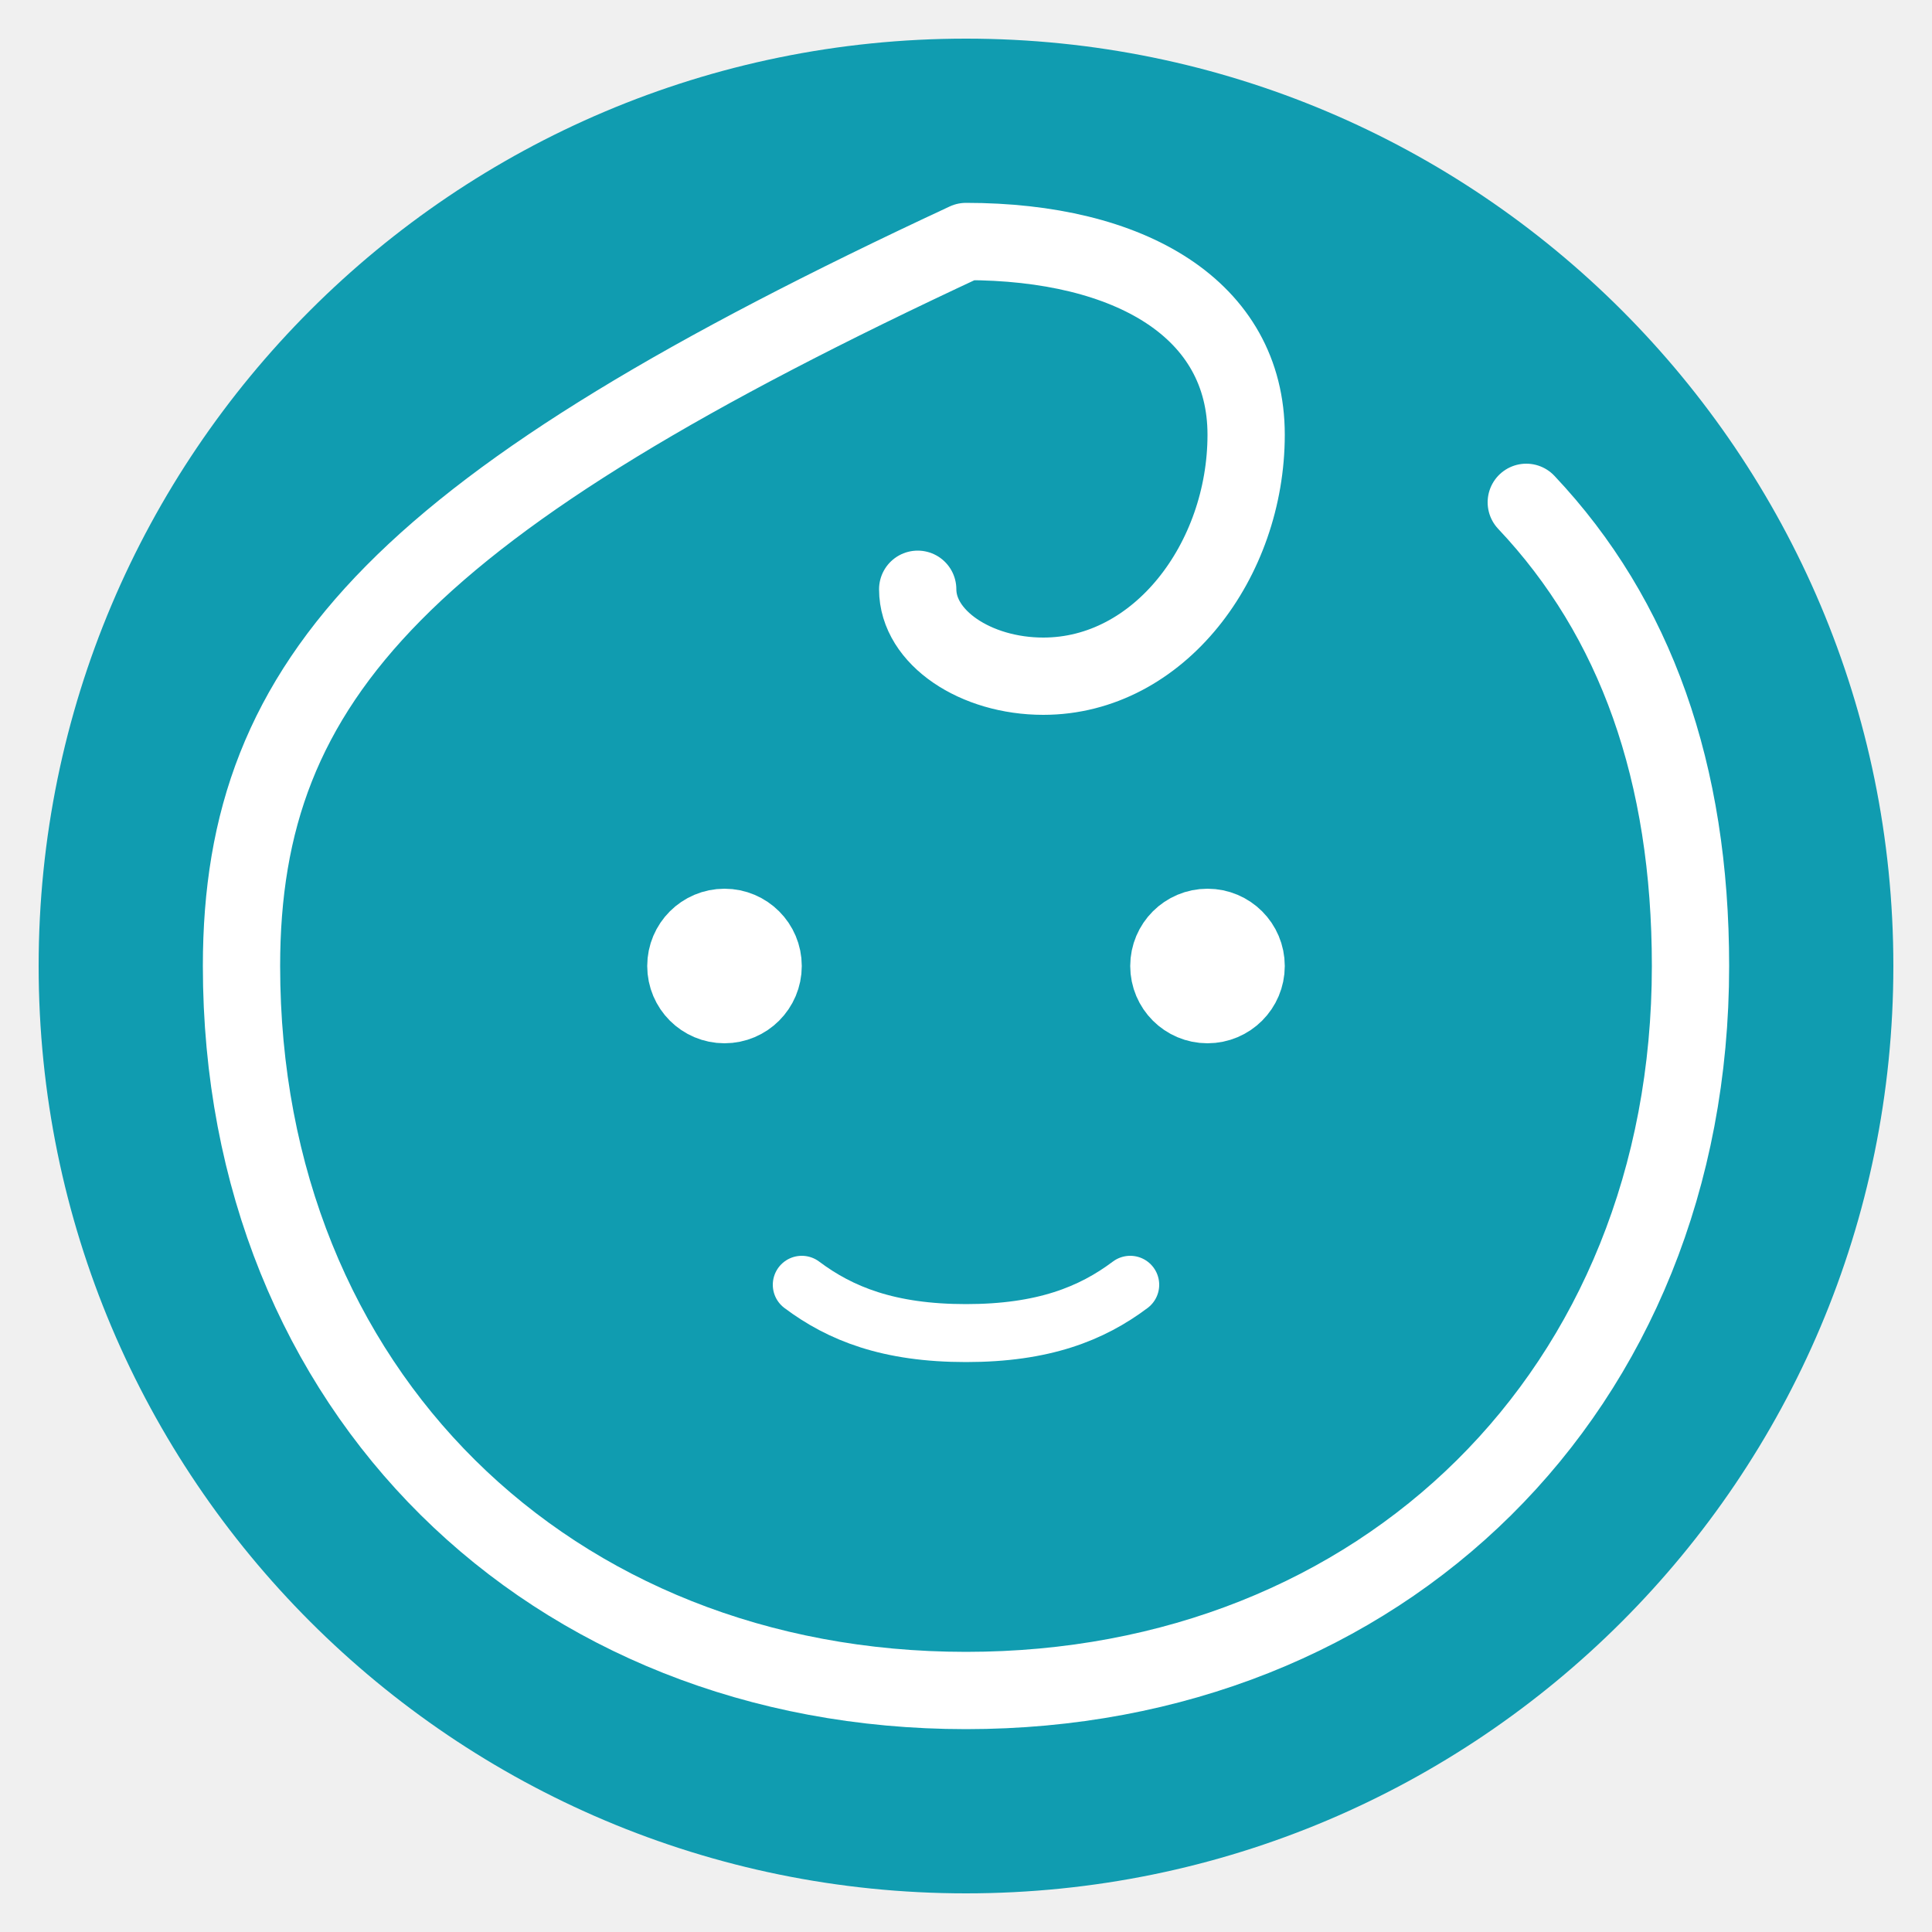
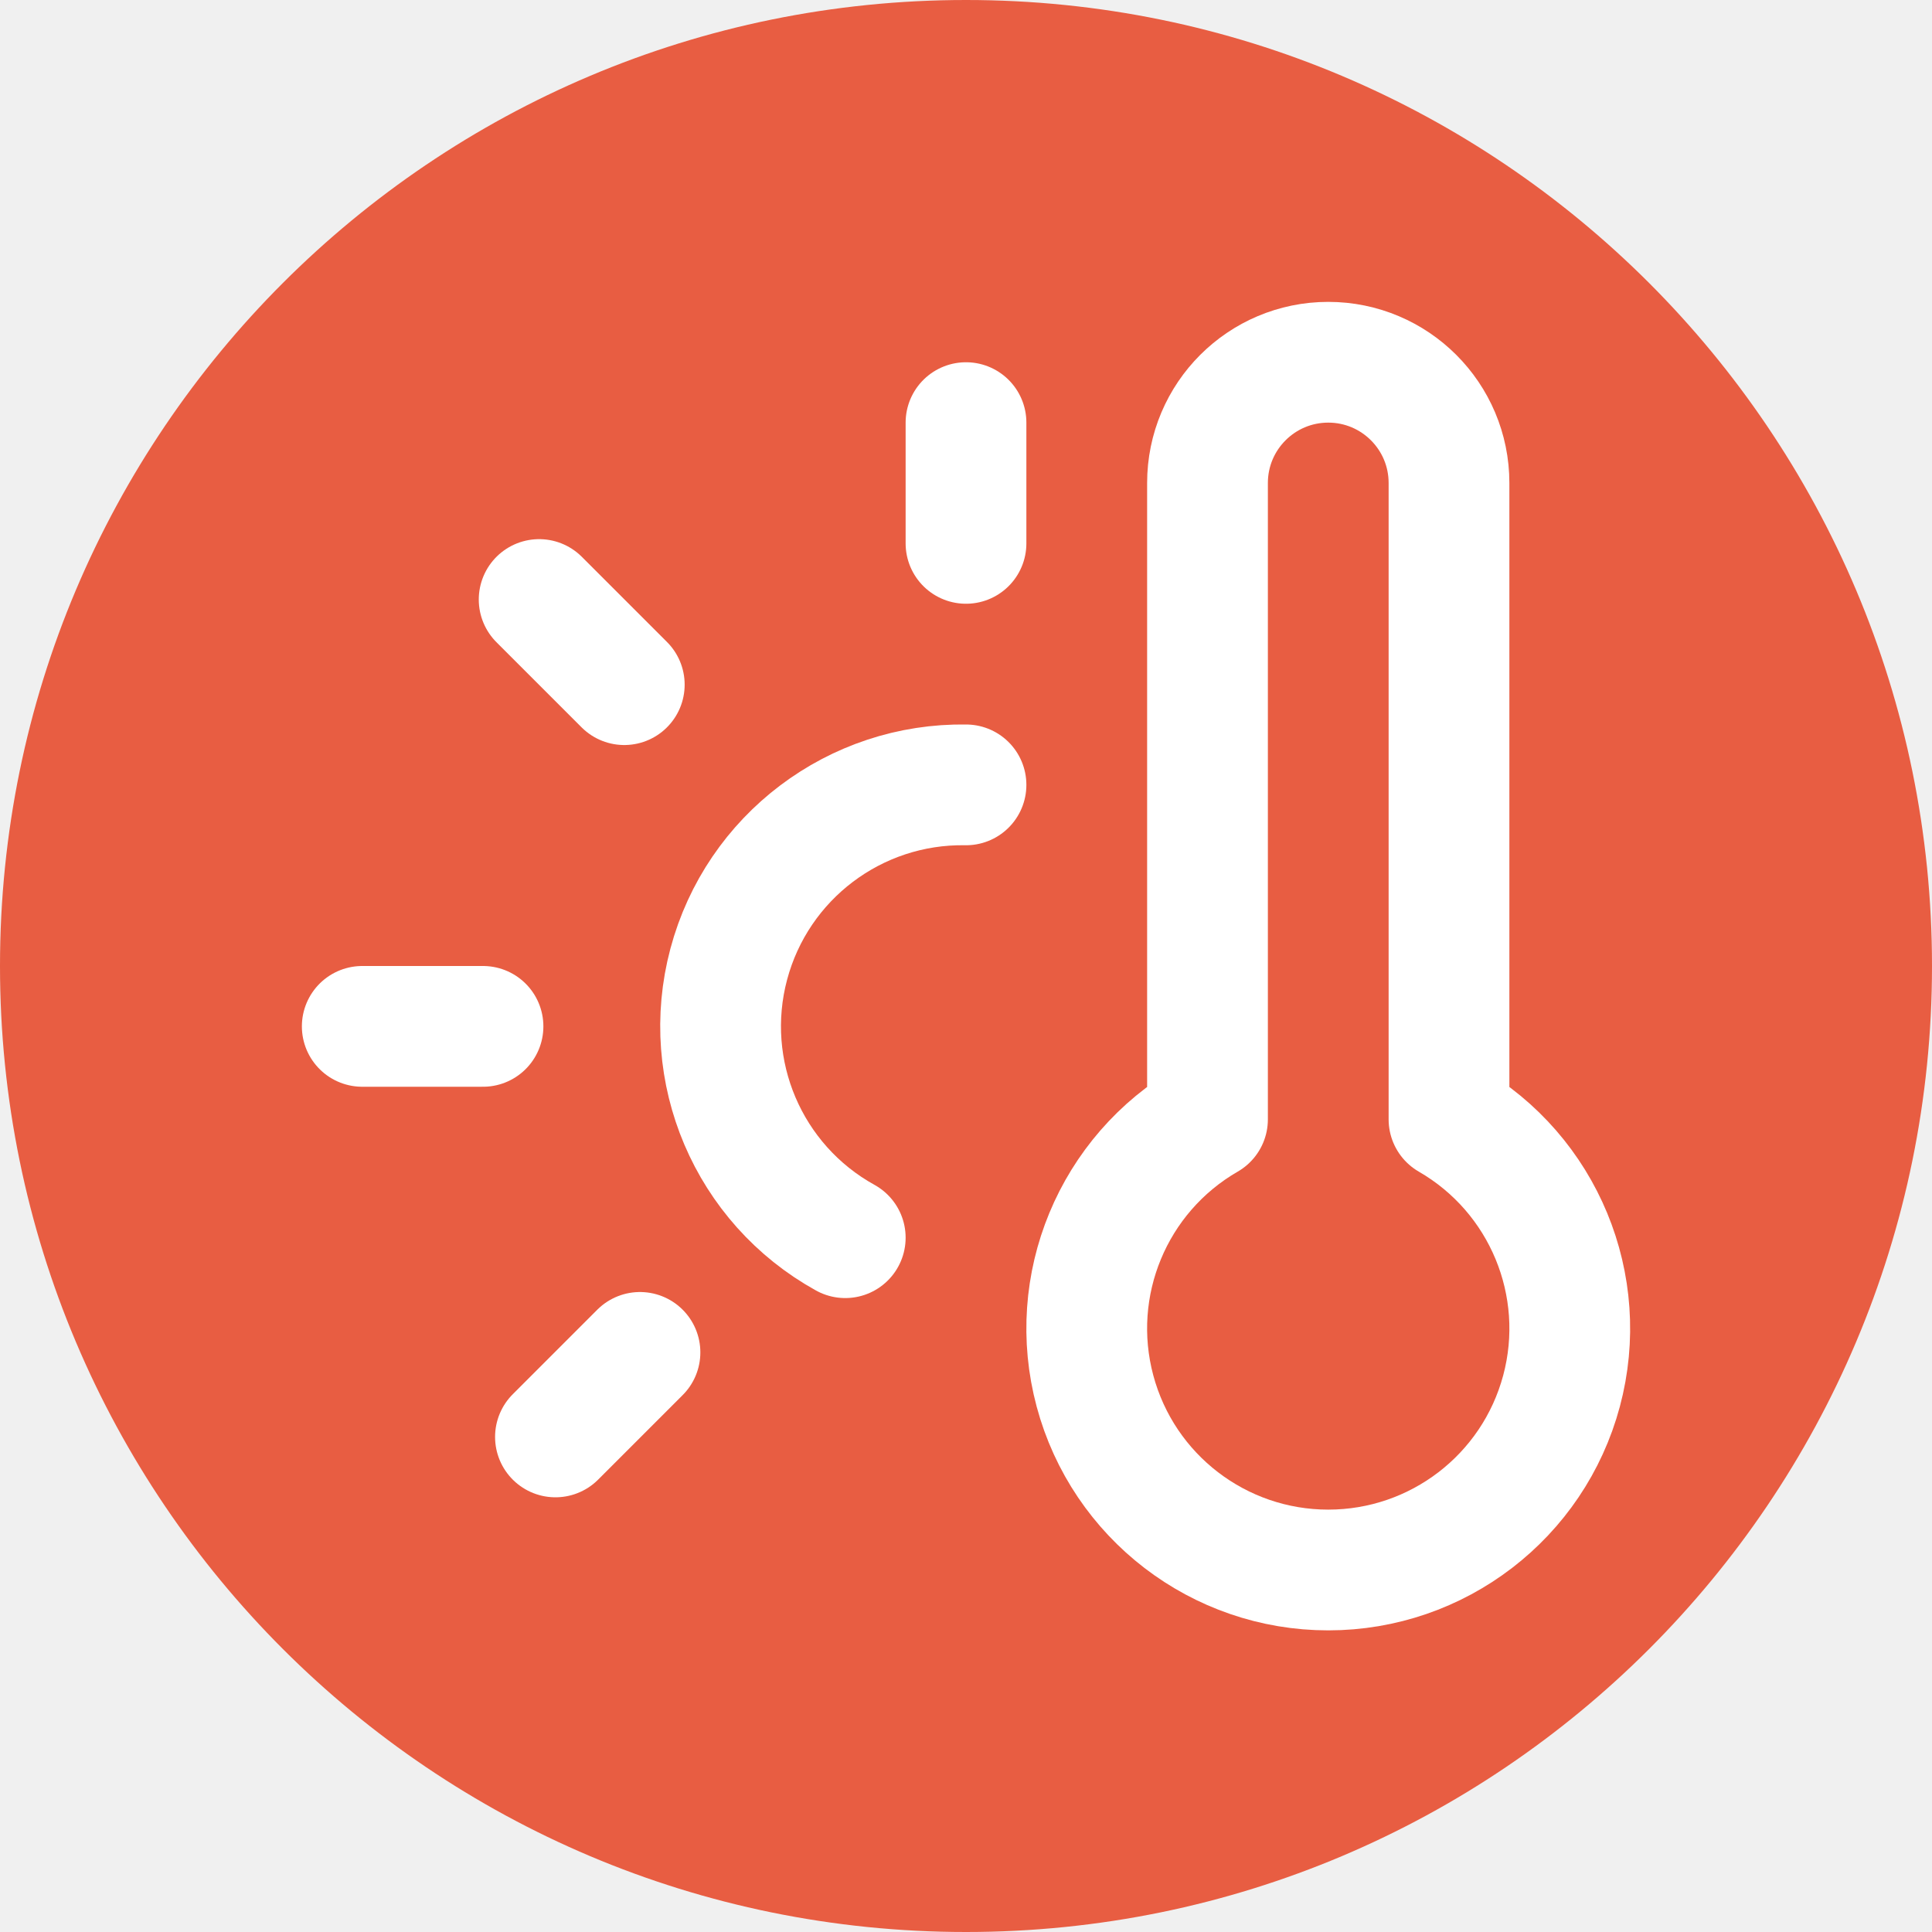
- <svg xmlns="http://www.w3.org/2000/svg" viewBox="0 0 100 100">
-   <circle cx="50" cy="50" r="48" fill="#109cb0" />
-   <g stroke="white" stroke-width="4" stroke-linecap="round" stroke-linejoin="round" fill="none">
-     <circle cx="37.5" cy="50" r="2" fill="white" />
-     <circle cx="62.5" cy="50" r="2" fill="white" />
-     <path d="M 41.5 66.5 C 43.5 68 46 69 50 69 C 54 69 56.5 68 58.5 66.5" stroke="white" stroke-width="3" />
-     <path d="M 79 26 Q 87.5 35 87.5 50 C 87.5 72 71.5 87.5 50 87.5 C 28.5 87.5 12.5 72 12.5 50 C 12.5 35 21 26 50 12.5 C 58.5 12.5 64.5 16 64.5 22.5 C 64.5 29 60 35 54 35 C 50.5 35 47.5 33 47.5 30.5" stroke="white" stroke-width="4" />
+ <svg xmlns="http://www.w3.org/2000/svg" viewBox="0 0 32 32">
+   <circle cx="16" cy="16" r="16" fill="#E85D42" />
+   <g transform="translate(4 4)" fill="none" stroke="#ffffff" stroke-width="2" stroke-linecap="round" stroke-linejoin="round">
+     <path d="M12 9a4 4 0 0 0-2 7.5" />
+     <path d="M12 3v2" />
+     <path d="m6.6 18.4-1.4 1.4" />
+     <path d="M20 4v10.54a4 4 0 1 1-4 0V4a2 2 0 0 1 4 0Z" />
+     <path d="M4 13H2" />
+     <path d="M6.34 7.34 4.93 5.93" />
  </g>
</svg>
